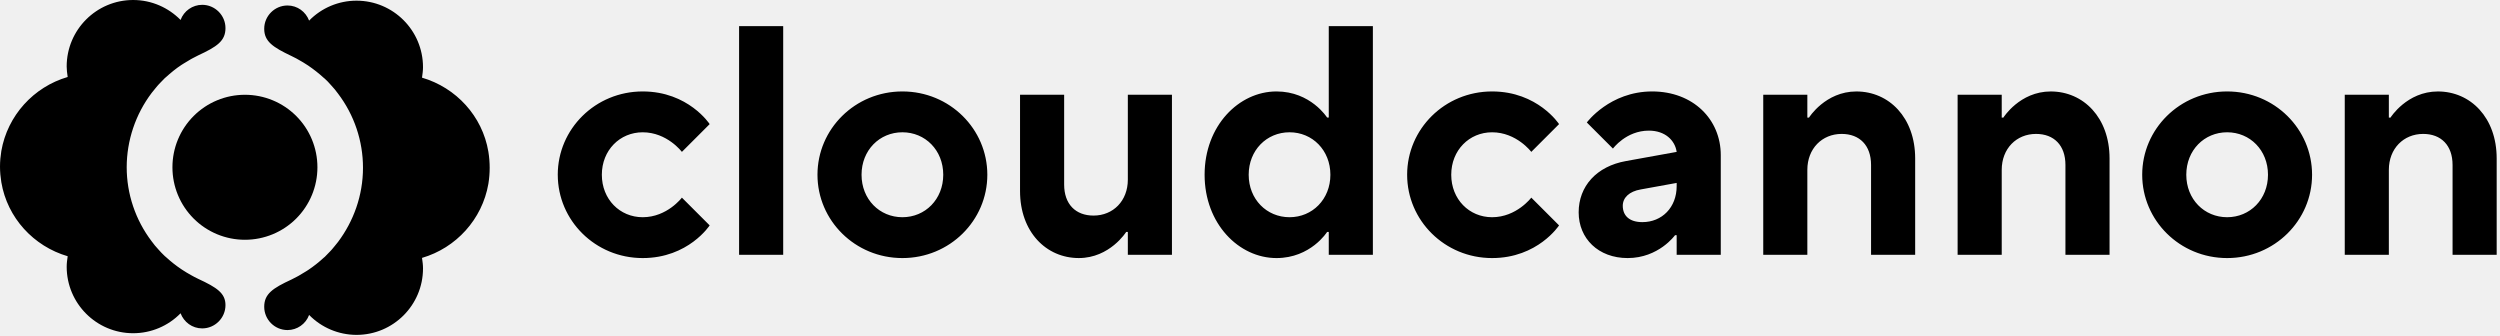
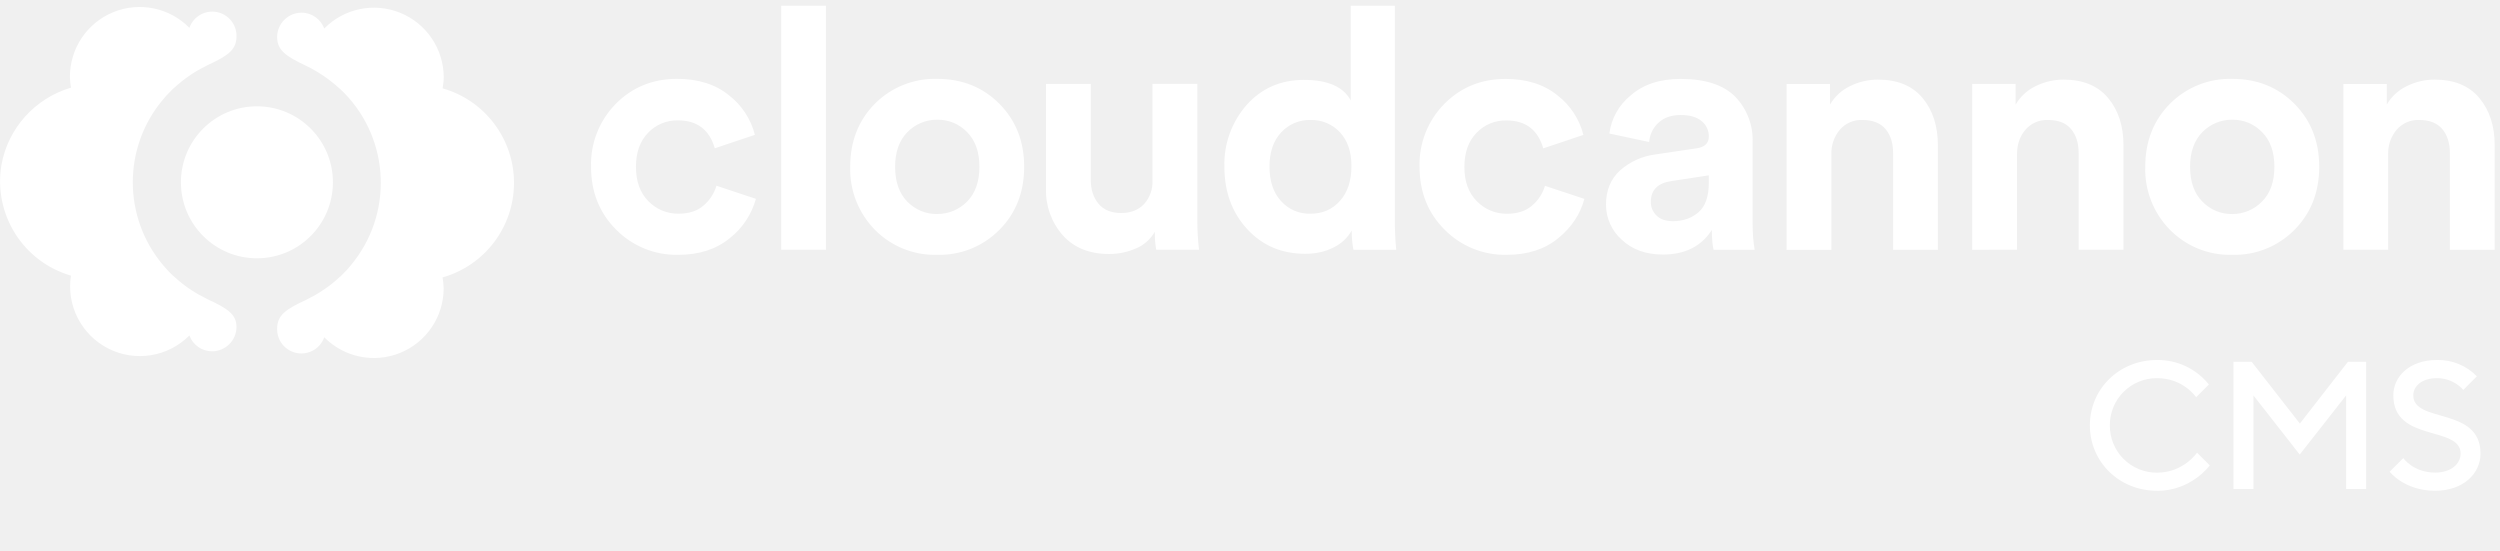
- <svg xmlns="http://www.w3.org/2000/svg" fill="currentColor" viewBox="0 0 194 26">
-   <path d="M43.282 13.56c0-3.548 2.915-6.464 6.591-6.464 3.549 0 5.197 2.535 5.197 2.535l-2.155 2.155s-1.14-1.52-3.042-1.52c-1.774 0-3.17 1.393-3.17 3.295s1.394 3.295 3.17 3.295c1.902 0 3.042-1.52 3.042-1.52l2.155 2.154s-1.648 2.536-5.197 2.536c-3.676 0-6.59-2.917-6.59-6.465zM57.353 2.026h3.423v17.747h-3.423zm6.083 11.534c0-3.548 2.914-6.464 6.59-6.464 3.677 0 6.591 2.914 6.591 6.465s-2.914 6.465-6.59 6.465c-3.677 0-6.591-2.917-6.591-6.465zm9.76 0c0-1.901-1.394-3.295-3.17-3.295-1.775 0-3.17 1.394-3.17 3.296s1.395 3.295 3.17 3.295c1.776 0 3.17-1.394 3.17-3.295zm5.959 1.269V7.35h3.423v6.971c0 1.521.887 2.408 2.28 2.408 1.522 0 2.662-1.14 2.662-2.789V7.35h3.423v12.422H87.52v-1.775h-.127s-1.268 2.028-3.677 2.028c-2.534 0-4.561-2.028-4.561-5.197zm14.322-1.269c0-3.801 2.661-6.464 5.578-6.464 2.661 0 3.929 2.027 3.929 2.027h.128V2.026h3.423v17.747h-3.423v-1.775h-.128s-1.268 2.028-3.93 2.028c-2.916 0-5.577-2.662-5.577-6.465zm9.761 0c0-1.901-1.394-3.295-3.17-3.295s-3.17 1.394-3.17 3.296 1.394 3.295 3.17 3.295 3.17-1.394 3.17-3.295zm5.956 0c0-3.548 2.915-6.464 6.591-6.464 3.549 0 5.198 2.535 5.198 2.535l-2.155 2.155s-1.141-1.52-3.043-1.52c-1.774 0-3.169 1.393-3.169 3.295s1.393 3.295 3.169 3.295c1.902 0 3.043-1.52 3.043-1.52l2.155 2.154s-1.649 2.536-5.198 2.536c-3.674 0-6.591-2.917-6.591-6.465zm13.31 2.917c0-2.027 1.393-3.575 3.676-3.98l3.929-.71c-.127-.888-.887-1.65-2.155-1.65-1.774 0-2.789 1.394-2.789 1.394l-2.027-2.027s1.774-2.408 5.069-2.408c3.17 0 5.325 2.155 5.325 4.944v7.733h-3.423v-1.521h-.127s-1.268 1.774-3.676 1.774c-2.281 0-3.802-1.521-3.802-3.549m7.605-2.03v-.252l-2.789.506c-.887.152-1.393.634-1.393 1.268 0 .761.506 1.268 1.521 1.268 1.521 0 2.661-1.14 2.661-2.79m6.719-7.097h3.422v1.775h.128s1.268-2.028 3.676-2.028c2.536 0 4.563 2.028 4.563 5.197v7.479h-3.423V12.8c0-1.521-.887-2.408-2.282-2.408-1.521 0-2.662 1.14-2.662 2.789v6.59h-3.422zm15.083 0h3.423v1.775h.128s1.267-2.028 3.676-2.028c2.535 0 4.563 2.028 4.563 5.197v7.479h-3.423V12.8c0-1.521-.887-2.408-2.282-2.408-1.522 0-2.662 1.14-2.662 2.789v6.59h-3.423zm14.324 6.21c0-3.548 2.915-6.464 6.591-6.464s6.591 2.914 6.591 6.465-2.915 6.465-6.591 6.465-6.591-2.917-6.591-6.465zm9.761 0c0-1.901-1.394-3.295-3.17-3.295s-3.17 1.394-3.17 3.296 1.394 3.295 3.17 3.295 3.17-1.394 3.17-3.295zm5.957-6.21h3.422v1.775h.128s1.268-2.028 3.676-2.028c2.536 0 4.563 2.028 4.563 5.197v7.479h-3.423V12.8c0-1.521-.887-2.408-2.282-2.408-1.521 0-2.662 1.14-2.662 2.789v6.59h-3.422zM14.813 21.342c.18.103.374.206.568.297 1.445.67 2.116 1.11 2.116 2.038 0 .994-.813 1.807-1.807 1.807-.774 0-1.419-.49-1.677-1.174a5.14 5.14 0 0 1-3.678 1.548 5.16 5.16 0 0 1-5.16-5.161c0-.271.038-.542.077-.813-2.646-.774-4.684-2.98-5.149-5.742-.064-.4-.103-.8-.103-1.213s.039-.813.103-1.213c.478-2.748 2.503-4.968 5.149-5.742l-.005-.034c-.037-.258-.073-.507-.073-.779A5.16 5.16 0 0 1 10.335 0c1.433 0 2.736.594 3.678 1.548A1.79 1.79 0 0 1 15.69.374c.994 0 1.807.813 1.807 1.807 0 1.006-.671 1.445-2.116 2.116a8 8 0 0 0-.42.216l-.148.08a10 10 0 0 0-.581.349l-.07.045-.072.045c-.438.284-.838.62-1.226.968a.1.1 0 0 0-.032.026.1.1 0 0 1-.032.026c-.155.154-.31.31-.452.464l-.058.065q-.028.034-.058.064a10 10 0 0 1-.186.224 6 6 0 0 0-.278.344 9.6 9.6 0 0 0-1.936 5.755 9.5 9.5 0 0 0 1.936 5.755 6 6 0 0 0 .522.632l.058.064c.107.126.22.237.335.35l.117.115a.1.1 0 0 1 .032.026q.014.015.032.026a10 10 0 0 0 1.226.967q.039.021.071.045l.071.046.123.077.122.077.168.097q.082.049.168.097M32.748 6.026c2.646.774 4.684 2.98 5.149 5.742a7.7 7.7 0 0 1 0 2.503c-.478 2.748-2.503 4.968-5.149 5.742l.005.034c.037.258.073.507.073.779a5.16 5.16 0 0 1-5.162 5.161 5.16 5.16 0 0 1-3.677-1.548 1.79 1.79 0 0 1-1.677 1.174 1.81 1.81 0 0 1-1.807-1.806c0-1.007.671-1.446 2.116-2.117.143-.066.28-.14.42-.216l.148-.08a10 10 0 0 0 .581-.349l.07-.045.072-.045a10 10 0 0 0 1.226-.968.1.1 0 0 0 .032-.026q.015-.015.032-.025c.155-.155.31-.31.452-.465l.058-.064q.028-.035.058-.065.091-.113.186-.224c.097-.114.192-.226.278-.344 1.2-1.6 1.936-3.6 1.936-5.755a9.5 9.5 0 0 0-1.936-5.754 6 6 0 0 0-.522-.633l-.058-.064a5 5 0 0 0-.452-.465.1.1 0 0 1-.032-.026.1.1 0 0 0-.032-.025 11 11 0 0 0-1.226-.968l-.071-.045q-.033-.025-.071-.045l-.123-.078-.122-.077-.168-.097a8 8 0 0 0-.735-.394c-1.433-.683-2.117-1.122-2.117-2.116 0-.993.813-1.806 1.807-1.806.774 0 1.419.49 1.677 1.174A5.14 5.14 0 0 1 27.665.052a5.16 5.16 0 0 1 5.16 5.161c0 .27-.038.542-.077.813" />
-   <path d="M24.632 12.98a5.62 5.62 0 0 0-5.626-5.625 5.62 5.62 0 0 0-5.625 5.626 5.62 5.62 0 0 0 5.625 5.625 5.62 5.62 0 0 0 5.626-5.625z" />
+ <svg xmlns="http://www.w3.org/2000/svg" width="363" height="80" fill="#fff">
+   <path fill-rule="evenodd" d="M29.07 42.88q.54.3 1.11.59c2.84 1.31 4.16 2.17 4.16 4 0 1.95-1.6 3.54-3.55 3.54a3.5 3.5 0 0 1-3.29-2.3 10.13 10.13 0 0 1-17.2-8.69A14.27 14.27 0 0 1 .2 24c.94-5.4 4.92-9.75 10.1-11.27v-.06q-.13-.75-.15-1.53a10.13 10.13 0 0 1 17.35-7.1 3.52 3.52 0 0 1 6.84 1.25c0 1.97-1.32 2.84-4.16 4.15q-.41.2-.82.43l-.29.15-.66.38q-.26.15-.48.3l-.14.1-.14.09q-1.27.85-2.4 1.9-.04.01-.07.05l-.06.05-1 1.03-.11.13-.37.44q-.29.33-.55.68A18.66 18.66 0 0 0 24.12 39l.11.12q.32.37.66.69l.23.22q.04.02.06.05l.07.05a19 19 0 0 0 2.54 2l.14.08.24.15.24.15.33.2zm35.2-30.05a14.27 14.27 0 0 1 0 27.45v.06q.13.75.15 1.53a10.13 10.13 0 0 1-17.34 7.1 3.52 3.52 0 0 1-6.84-1.25c0-1.97 1.31-2.84 4.15-4.15q.42-.2.82-.43l.3-.15.65-.38q.26-.15.48-.3.09-.05.14-.1l.14-.09q1.28-.84 2.4-1.9.04-.01.07-.05l.07-.05.88-.9.12-.13q.05-.08.11-.13l.37-.44q.28-.32.54-.68a18.66 18.66 0 0 0-2.09-24.92l-.06-.04a22 22 0 0 0-2.4-1.9l-.15-.1-.14-.08a8 8 0 0 0-.8-.5 15 15 0 0 0-1.45-.77c-2.81-1.34-4.15-2.2-4.15-4.15s1.6-3.54 3.54-3.54c1.52 0 2.79.96 3.3 2.3a10.13 10.13 0 0 1 17.35 7.09c0 .53-.08 1.06-.16 1.6" clip-rule="evenodd" />
+   <path d="M48.34 26.48a11.03 11.03 0 1 0-22.07-.02 11.03 11.03 0 0 0 22.07.02" />
+   <path fill-rule="evenodd" d="M119.93 36.26V.83h-6.5v35.43zM98.5 37q4.5 0 7.44-2.4a11 11 0 0 0 3.82-5.73l-5.73-1.9a6 6 0 0 1-1.86 2.86q-1.36 1.2-3.67 1.2a6 6 0 0 1-4.38-1.84q-1.78-1.83-1.78-4.97 0-3.12 1.76-4.94a5.8 5.8 0 0 1 4.35-1.8q4.16 0 5.34 4.05l5.82-1.95a10.5 10.5 0 0 0-3.77-5.75q-2.93-2.38-7.53-2.38-5.3 0-8.89 3.62a12.5 12.5 0 0 0-3.6 9.15q0 5.49 3.65 9.13A12.3 12.3 0 0 0 98.5 37m46.6-3.62a12.2 12.2 0 0 1-9.02 3.62 12.2 12.2 0 0 1-9.03-3.62 12.5 12.5 0 0 1-3.6-9.16q0-5.52 3.57-9.15a12.3 12.3 0 0 1 9.06-3.62q5.43 0 9.03 3.62t3.6 9.15-3.6 9.16m-9.02-2.3q-2.55 0-4.36-1.81-1.76-1.82-1.76-5.05t1.79-5.04a6 6 0 0 1 4.33-1.8q2.55 0 4.33 1.8 1.8 1.82 1.79 5.04 0 3.24-1.79 5.05a6 6 0 0 1-4.33 1.8m28.83 5.01q-1.83.8-3.89.8-4.26 0-6.7-2.7a9.8 9.8 0 0 1-2.45-6.78V12.19h6.5v13.9q0 2.15 1.13 3.5 1.13 1.34 3.28 1.34 2.1 0 3.33-1.3a4.8 4.8 0 0 0 1.22-3.45v-14h6.51v19.73q0 2.3.25 4.35h-6.22a14 14 0 0 1-.2-2.6 5.8 5.8 0 0 1-2.76 2.43m24.6.76q2.35 0 4.13-.93a6 6 0 0 0 2.62-2.45q0 1.57.25 2.8h6.21a44 44 0 0 1-.2-4.36V.83h-6.4v13.75q-1.62-2.98-6.8-2.98-5.05 0-8.3 3.62a13 13 0 0 0-3.25 8.96q0 5.48 3.3 9.07 3.3 3.6 8.44 3.6M186 29.19a5.5 5.5 0 0 0 4.3 1.84q2.6 0 4.26-1.86 1.67-1.86 1.67-5.04 0-3.14-1.67-4.92a5.6 5.6 0 0 0-4.26-1.79 5.6 5.6 0 0 0-4.28 1.81q-1.69 1.82-1.69 4.95 0 3.18 1.67 5.01M218.8 37q4.5 0 7.44-2.4 2.93-2.39 3.81-5.72l-5.72-1.9a6 6 0 0 1-1.86 2.86q-1.37 1.2-3.67 1.2a6 6 0 0 1-4.38-1.84q-1.8-1.83-1.79-4.97 0-3.12 1.76-4.94a5.8 5.8 0 0 1 4.36-1.8q4.16 0 5.33 4.05l5.83-1.95a10.5 10.5 0 0 0-3.77-5.75q-2.94-2.38-7.54-2.38-5.28 0-8.88 3.62a12.5 12.5 0 0 0-3.6 9.15q0 5.49 3.65 9.13A12.3 12.3 0 0 0 218.8 37m29.76-3.61q-2.3 3.57-7.1 3.57-3.7 0-5.99-2.16a6.8 6.8 0 0 1-2.28-5.08q0-3.08 2.01-4.95a9.6 9.6 0 0 1 5.19-2.35l5.92-.88q1.8-.24 1.81-1.71a2.8 2.8 0 0 0-1.05-2.25q-1.05-.88-3.01-.88-2.06 0-3.25 1.12a4.2 4.2 0 0 0-1.35 2.8l-5.78-1.23a8.5 8.5 0 0 1 3.09-5.53q2.73-2.4 7.24-2.4 5.38 0 7.93 2.57a9 9 0 0 1 2.54 6.58v11.85q0 2.15.3 3.81h-5.97q-.25-1.07-.25-2.88m-5.72-1.28q-1.47 0-2.3-.8a2.7 2.7 0 0 1-.84-1.99q0-2.59 2.99-3.03l5.43-.83v1.07q0 3-1.5 4.29-1.49 1.3-3.78 1.3m23.08-9.69v13.85h-6.51V12.2h6.31v2.98a6.7 6.7 0 0 1 2.94-2.69 9 9 0 0 1 4.01-.93q4.26 0 6.49 2.67 2.22 2.67 2.22 6.87v15.17h-6.5V22.22q0-2.16-1.1-3.48-1.11-1.32-3.36-1.32a4.1 4.1 0 0 0-3.28 1.42 5.3 5.3 0 0 0-1.22 3.57m26.95 13.85V22.41q0-2.14 1.22-3.57a4.1 4.1 0 0 1 3.28-1.42q2.25 0 3.35 1.32t1.1 3.48v14.04h6.51V21.1q0-4.2-2.23-6.87t-6.48-2.67q-2.1 0-4.01.93a6.7 6.7 0 0 0-2.94 2.7v-3h-6.31v24.08zm40.28-2.88a12.2 12.2 0 0 1-9.03 3.62 12.2 12.2 0 0 1-9.03-3.62 12.5 12.5 0 0 1-3.6-9.16q0-5.52 3.58-9.15a12.3 12.3 0 0 1 9.05-3.62q5.43 0 9.03 3.62t3.6 9.15-3.6 9.16m-9.03-2.3q-2.55 0-4.35-1.82-1.77-1.8-1.77-5.04 0-3.23 1.79-5.04a6 6 0 0 1 4.33-1.8q2.55 0 4.33 1.8 1.8 1.82 1.79 5.04 0 3.24-1.79 5.04a6 6 0 0 1-4.33 1.82m22.64-8.67v13.85h-6.5V12.2h6.3v2.98a6.7 6.7 0 0 1 2.94-2.69 9 9 0 0 1 4.02-.93q4.25 0 6.48 2.67t2.23 6.87v15.17h-6.51V22.22q0-2.16-1.1-3.48-1.11-1.32-3.36-1.32a4.1 4.1 0 0 0-3.27 1.42 5.3 5.3 0 0 0-1.23 3.57" clip-rule="evenodd" />
+   <path d="M313.21 71.26c-5.54 0-9.76-4.22-9.76-9.5 0-5.27 4.22-9.49 9.76-9.49a9.5 9.5 0 0 1 7.52 3.56l-1.85 1.85s-1.84-2.77-5.67-2.77a6.8 6.8 0 0 0-6.86 6.86 6.8 6.8 0 0 0 6.86 6.86c3.83 0 5.8-2.9 5.8-2.9l1.85 1.84s-2.64 3.7-7.65 3.7M324.3 71V52.53h2.64l7 8.97 6.98-8.97h2.64V71h-2.9V57.41L333.92 66l-6.72-8.58V71zm29.28.26c-4.49 0-6.6-2.77-6.6-2.77l1.98-1.97s1.45 2.1 4.62 2.1c2.37 0 3.7-1.31 3.7-2.76 0-4.1-9.77-1.59-9.77-8.45 0-2.77 2.38-5.14 6.33-5.14a7.8 7.8 0 0 1 5.8 2.37l-1.97 1.98s-1.32-1.71-3.83-1.71c-2.24 0-3.43 1.19-3.43 2.5 0 4.1 9.76 1.59 9.76 8.45 0 2.9-2.5 5.4-6.6 5.4" />
</svg>
